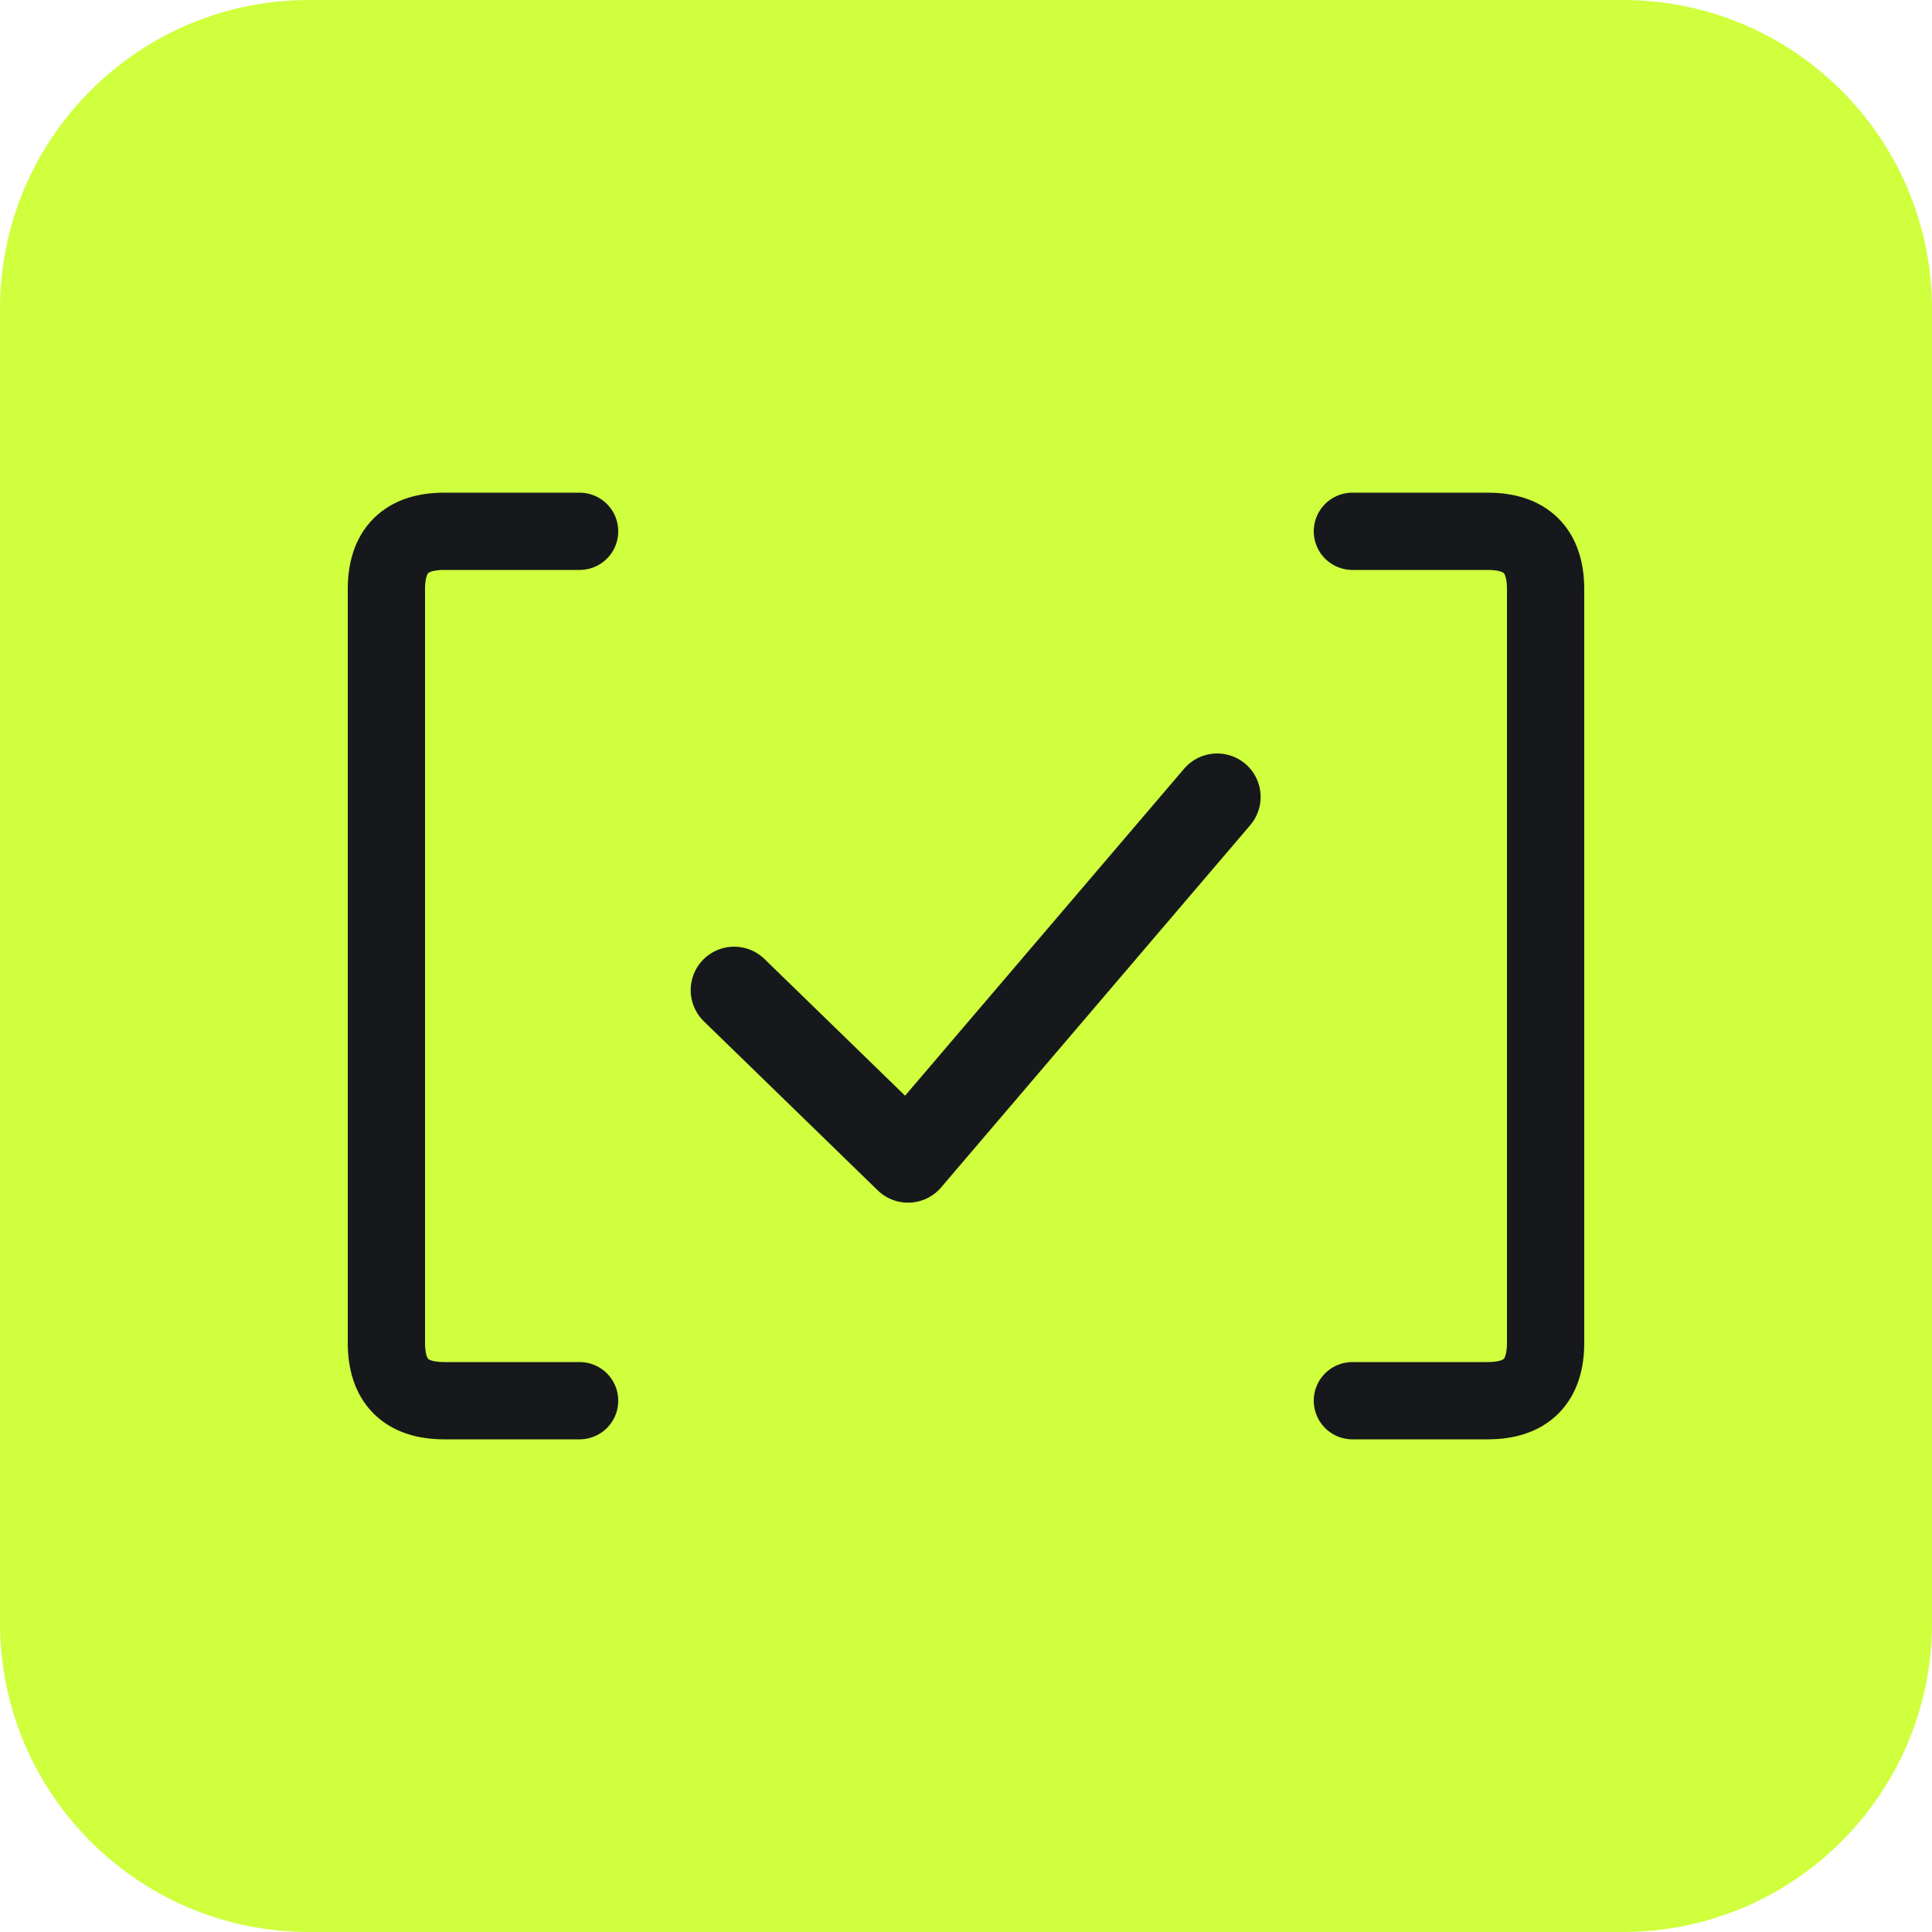
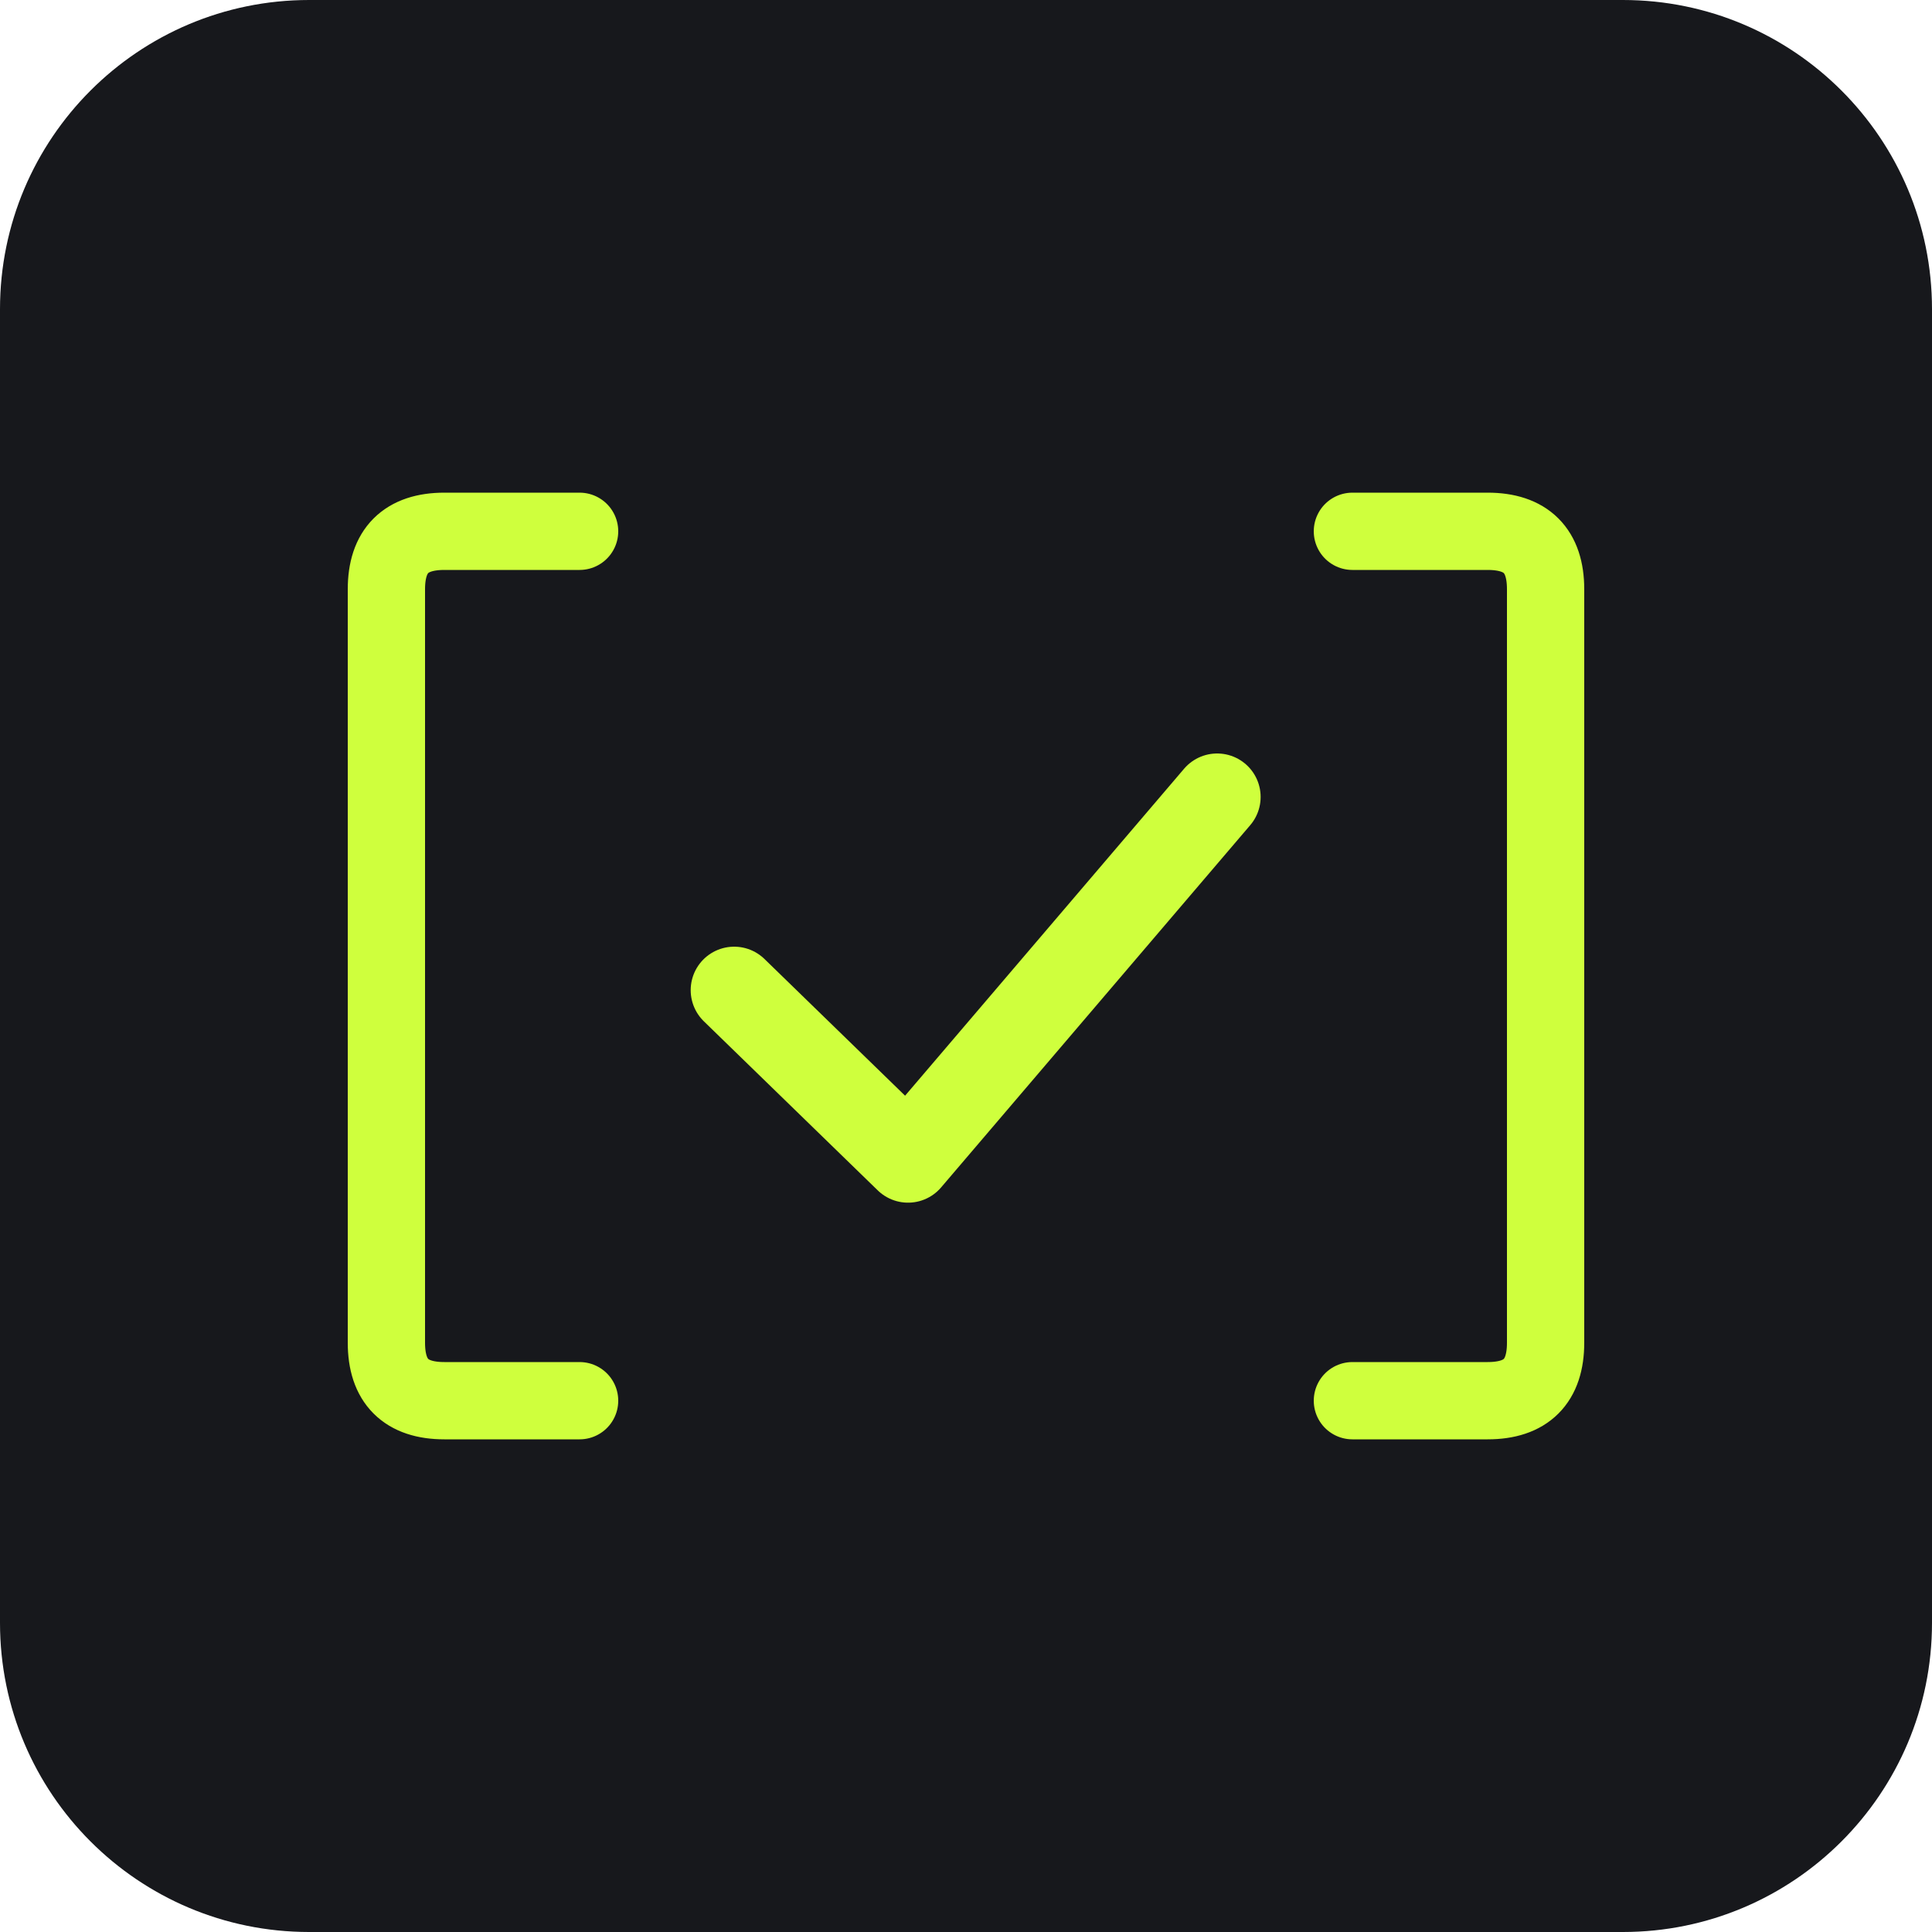
<svg xmlns="http://www.w3.org/2000/svg" width="400" height="400" viewBox="0 0 400 400">
-   <rect width="400" height="400" rx="64" fill="#CFFF3D" />
-   <path d="M120 110 L92 110 Q80 110 80 122 L80 278 Q80 290 92 290 L120 290" stroke="#17181C" stroke-width="16" fill="none" stroke-linecap="round" stroke-linejoin="round" />
-   <path d="M280 110 L308 110 Q320 110 320 122 L320 278 Q320 290 308 290 L280 290" stroke="#17181C" stroke-width="16" fill="none" stroke-linecap="round" stroke-linejoin="round" />
-   <path d="M152 205 L188 240 L252 165" stroke="#17181C" stroke-width="18" fill="none" stroke-linecap="round" stroke-linejoin="round" />
+   <rect width="400" height="400" rx="64" fill="#17181C" />
+   <path d="M120 110 L92 110 Q80 110 80 122 L80 278 Q80 290 92 290 L120 290" stroke="#CFFF3D" stroke-width="16" fill="none" stroke-linecap="round" stroke-linejoin="round" />
+   <path d="M280 110 L308 110 Q320 110 320 122 L320 278 Q320 290 308 290 L280 290" stroke="#CFFF3D" stroke-width="16" fill="none" stroke-linecap="round" stroke-linejoin="round" />
+   <path d="M152 205 L188 240 L252 165" stroke="#CFFF3D" stroke-width="18" fill="none" stroke-linecap="round" stroke-linejoin="round" />
</svg>
